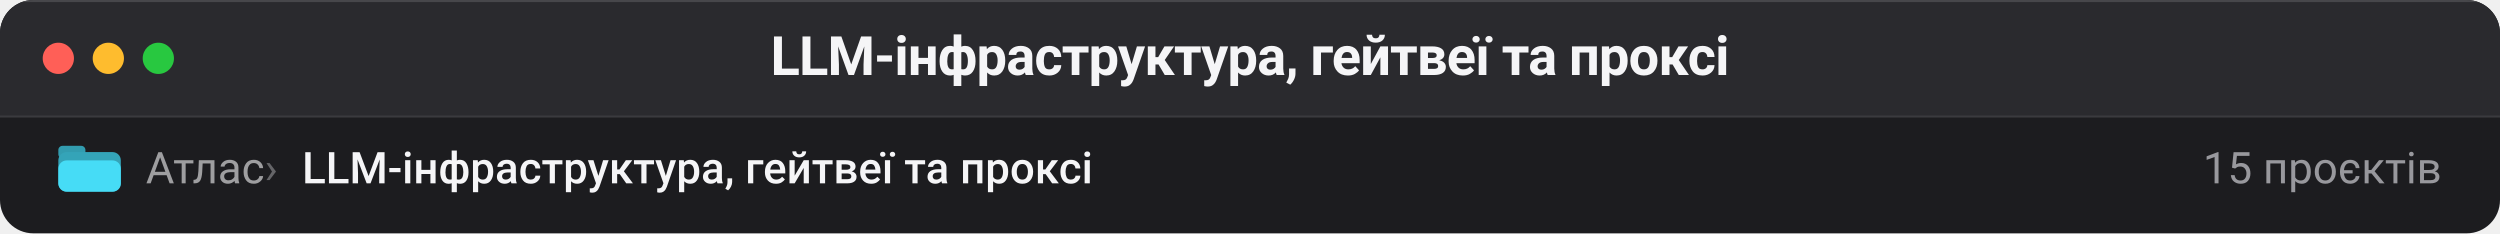
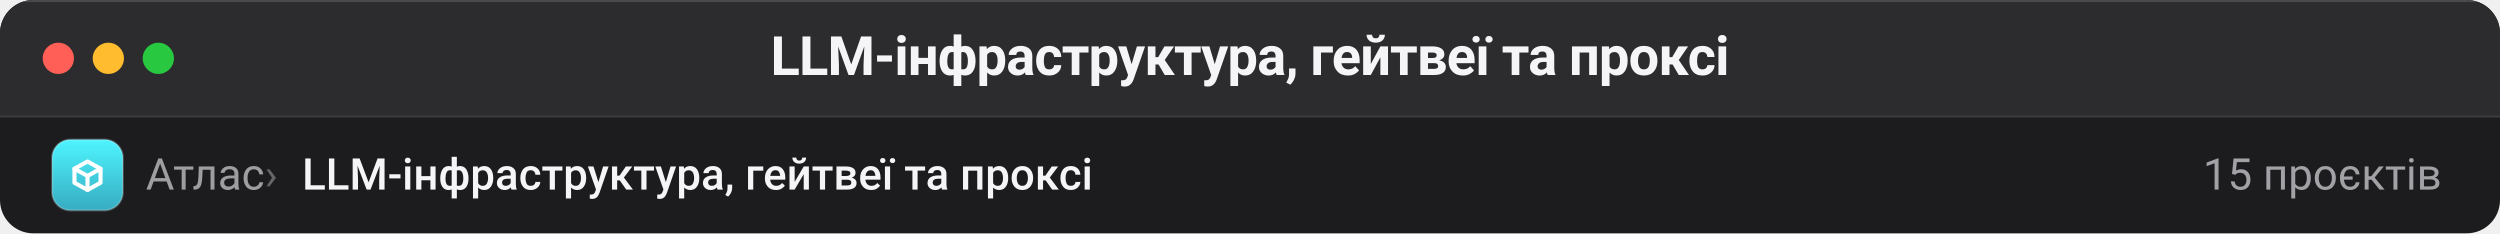
<svg xmlns="http://www.w3.org/2000/svg" viewBox="0 0 1200 112" width="1200" height="112" role="img" aria-label="Вікно Finder: LLM-інфраструктура, гейтвеї та проксі, 15 проєктів">
  <defs>
    <clipPath id="win">
      <rect width="1200" height="112" rx="16" />
    </clipPath>
  </defs>
  <g clip-path="url(#win)">
-     <rect width="1200" height="112" fill="#1c1c1f" />
-     <rect width="1200" height="56" fill="#2a2a2e" />
+     <rect width="1200" height="112" fill="#1c1c1e" />
+     <rect width="1200" height="56" fill="#2c2c2e" />
    <path d="M0 56 H1200" stroke="#ffffff" stroke-opacity="0.10" />
    <path d="M0 0.5 H1200" stroke="#ffffff" stroke-opacity="0.14" />
    <circle cx="28" cy="28" r="7.5" fill="#ff5f57" />
    <circle cx="52" cy="28" r="7.5" fill="#febc2e" />
    <circle cx="76" cy="28" r="7.5" fill="#28c840" />
    <text x="600" y="36" text-anchor="middle" fill="#f5f5f7" font-family="-apple-system, BlinkMacSystemFont, 'SF Pro Display', 'Segoe UI', Roboto, 'Helvetica Neue', Arial, sans-serif" font-size="26" font-weight="640" letter-spacing="-0.4">LLM-інфраструктура, гейтвеї та проксі</text>
-     <g transform="translate(28 70)">
-       <rect x="0" y="0" width="13" height="6" rx="2" fill="#329caf" />
-       <rect x="0" y="3" width="30" height="19" rx="4" fill="#34a4b8" />
-       <rect x="0" y="7" width="30" height="15" rx="4" fill="#46dcf6" />
+     <g>
+       <defs>
+         <linearGradient id="ic-llm-infra-42-84" x1="0" y1="0" x2="0" y2="1">
+           <stop offset="0" stop-color="#4ef4ff" />
+           <stop offset="1" stop-color="#37acc1" />
+         </linearGradient>
+       </defs>
+       <rect x="25.0" y="67.0" width="34" height="34" rx="8.8" fill="url(#ic-llm-infra-42-84)" />
+       <rect x="25.0" y="67.0" width="34" height="34" rx="8.8" fill="none" stroke="#ffffff" stroke-opacity="0.22" />
+       <g transform="translate(31.8 73.8) scale(0.4636)" fill="none" stroke="#ffffff" stroke-width="4.25" stroke-linecap="round" stroke-linejoin="round">
+         <path d="M22 8 L35.5 15.5 V30 L22 37.5 L8.5 30 V15.5 Z" />
+         <path d="M8.5 15.5 L22 23 L35.5 15.5" />
+         <path d="M22 23 V37.5" />
+       </g>
    </g>
-     <text x="70" y="88" fill="#f5f5f7" fill-opacity="0.60" font-family="-apple-system, BlinkMacSystemFont, 'SF Pro Display', 'Segoe UI', Roboto, 'Helvetica Neue', Arial, sans-serif" font-size="21">Атлас</text>
-     <text x="127" y="88" fill="#f5f5f7" fill-opacity="0.34" font-family="-apple-system, BlinkMacSystemFont, 'SF Pro Display', 'Segoe UI', Roboto, 'Helvetica Neue', Arial, sans-serif" font-size="21">›</text>
-     <text x="145" y="88" fill="#f5f5f7" font-family="-apple-system, BlinkMacSystemFont, 'SF Pro Display', 'Segoe UI', Roboto, 'Helvetica Neue', Arial, sans-serif" font-size="21" font-weight="560">LLM-інфраструктура, гейтвеї та проксі</text>
-     <text x="1172" y="88" text-anchor="end" fill="#98989d" font-family="-apple-system, BlinkMacSystemFont, 'SF Pro Display', 'Segoe UI', Roboto, 'Helvetica Neue', Arial, sans-serif" font-size="21">15 проєктів</text>
+     <text x="70" y="91" fill="#f5f5f7" fill-opacity="0.60" font-family="-apple-system, BlinkMacSystemFont, 'SF Pro Display', 'Segoe UI', Roboto, 'Helvetica Neue', Arial, sans-serif" font-size="21">Атлас</text>
+     <text x="127" y="91" fill="#f5f5f7" fill-opacity="0.34" font-family="-apple-system, BlinkMacSystemFont, 'SF Pro Display', 'Segoe UI', Roboto, 'Helvetica Neue', Arial, sans-serif" font-size="21">›</text>
+     <text x="145" y="91" fill="#f5f5f7" font-family="-apple-system, BlinkMacSystemFont, 'SF Pro Display', 'Segoe UI', Roboto, 'Helvetica Neue', Arial, sans-serif" font-size="21" font-weight="560">LLM-інфраструктура, гейтвеї та проксі</text>
+     <text x="1172" y="91" text-anchor="end" fill="#a1a1a6" font-family="-apple-system, BlinkMacSystemFont, 'SF Pro Display', 'Segoe UI', Roboto, 'Helvetica Neue', Arial, sans-serif" font-size="21">15 проєктів</text>
  </g>
</svg>
